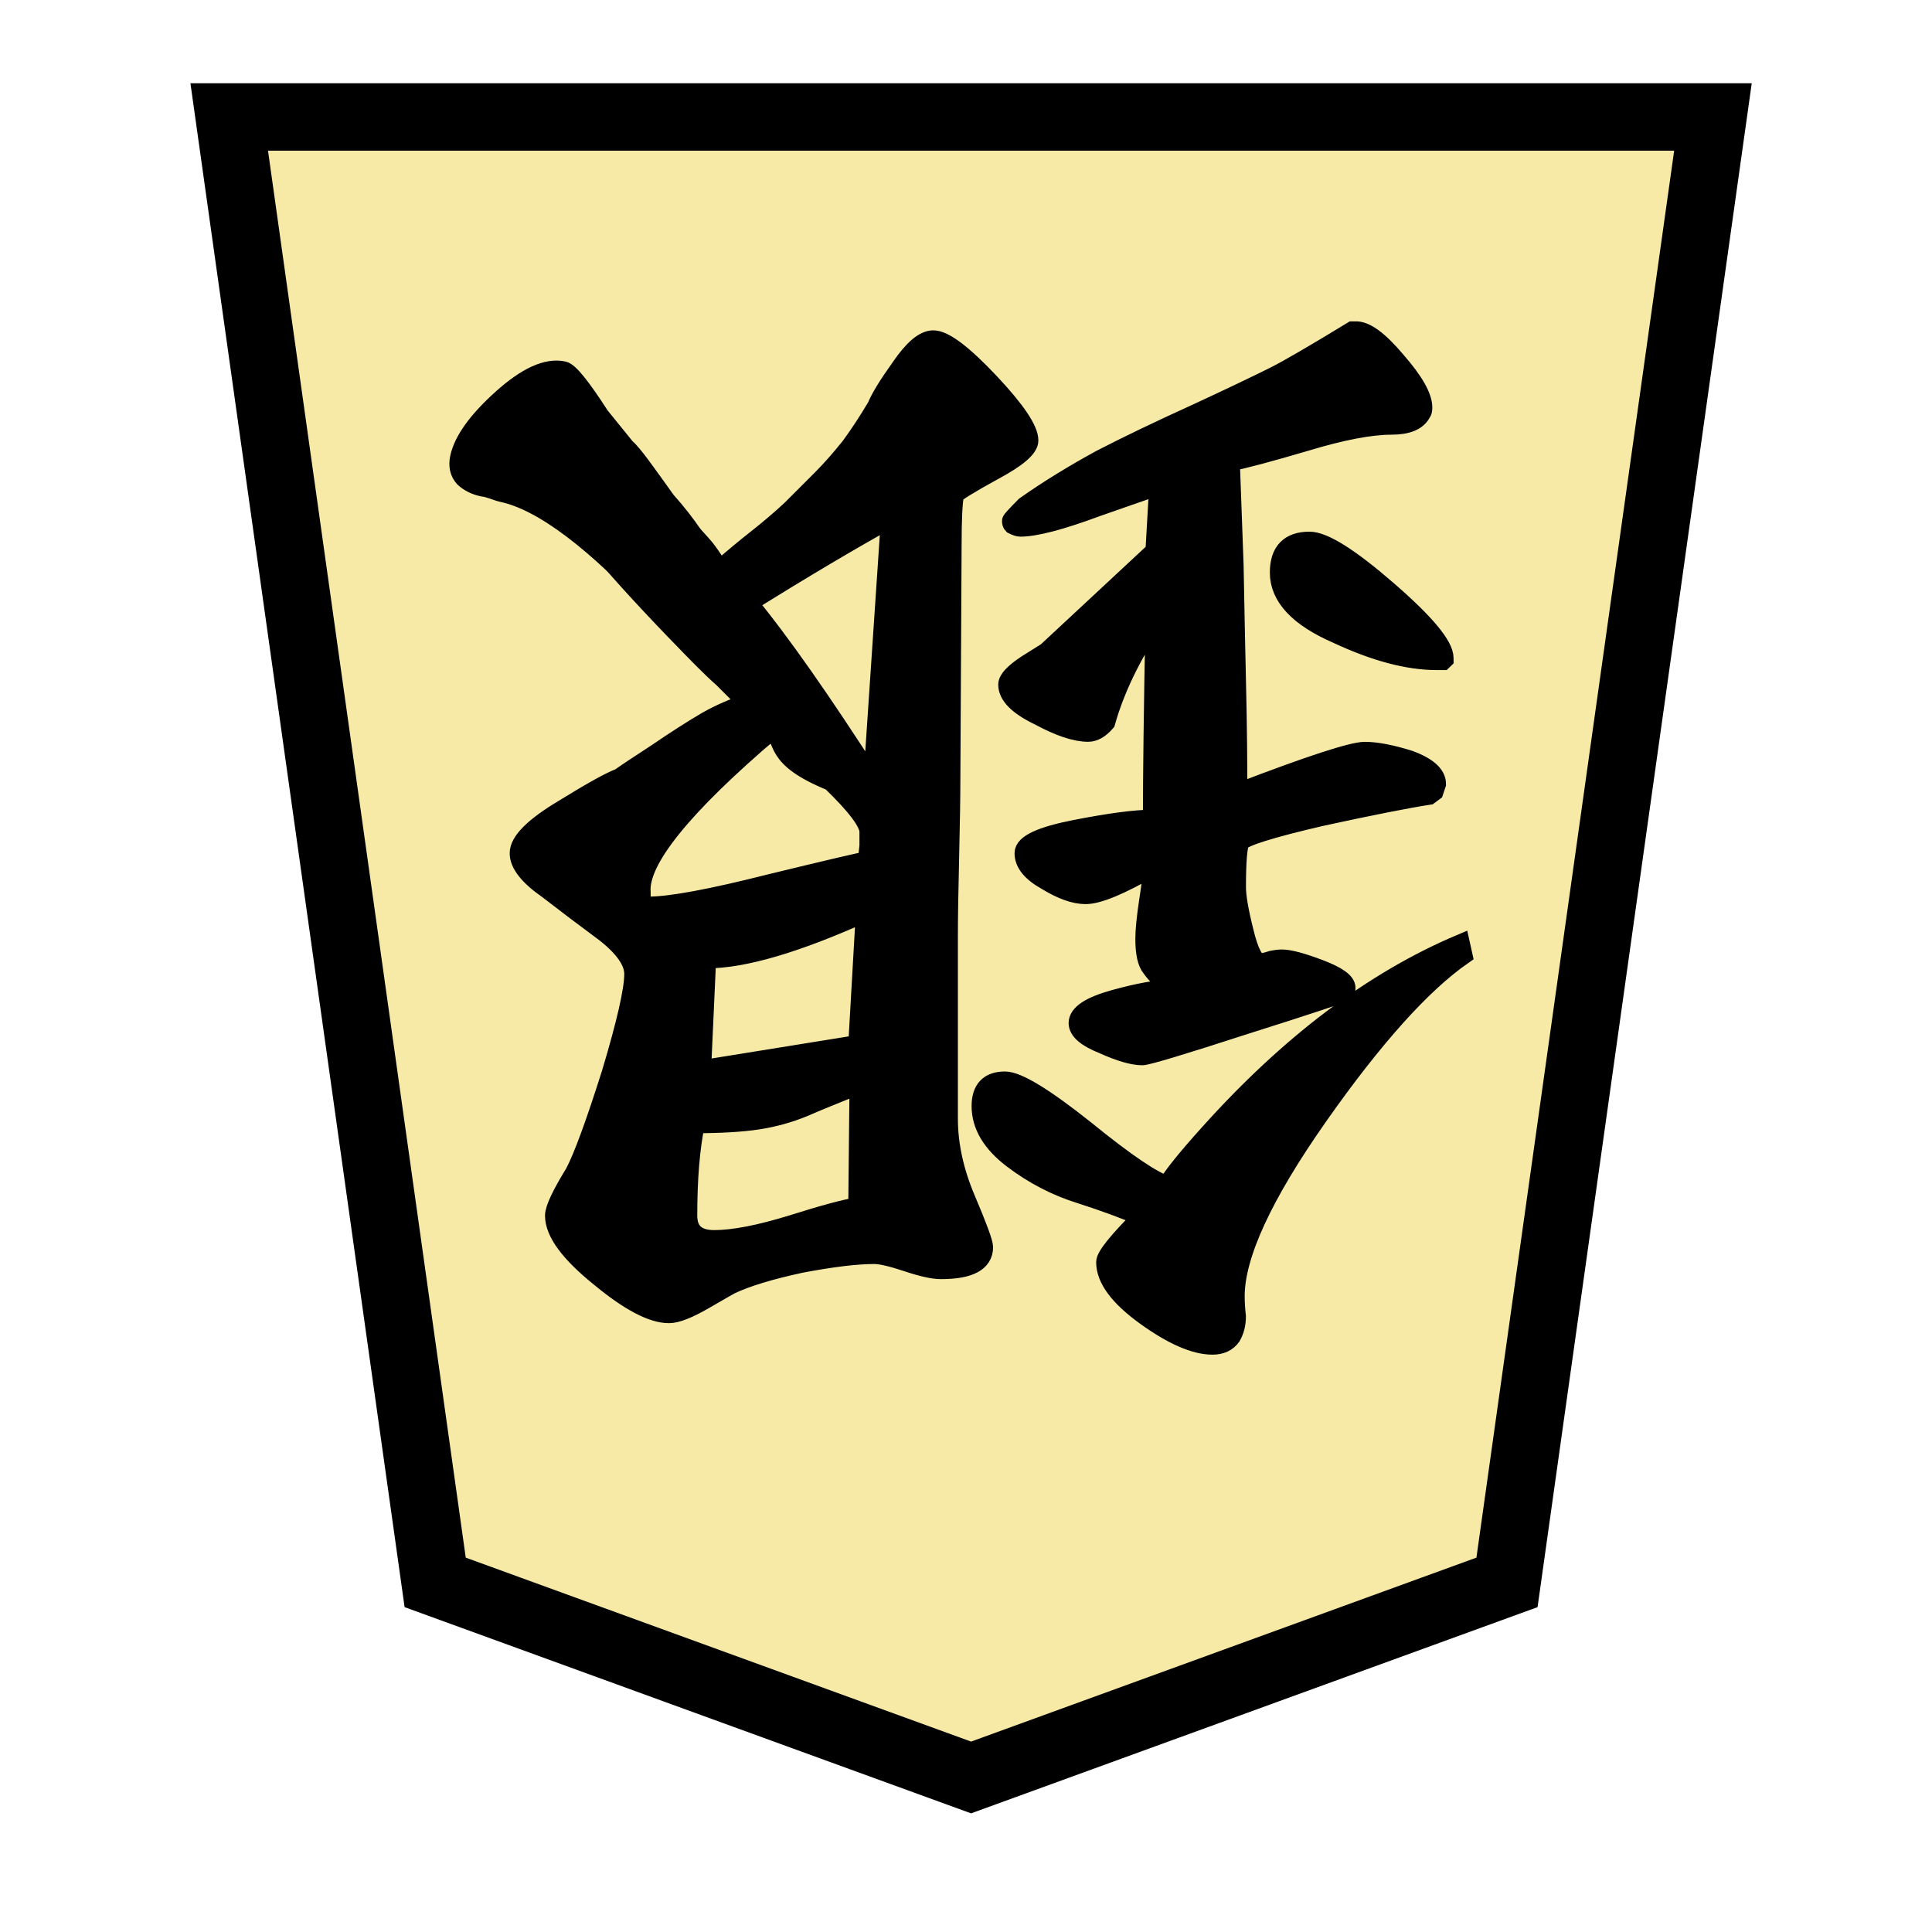
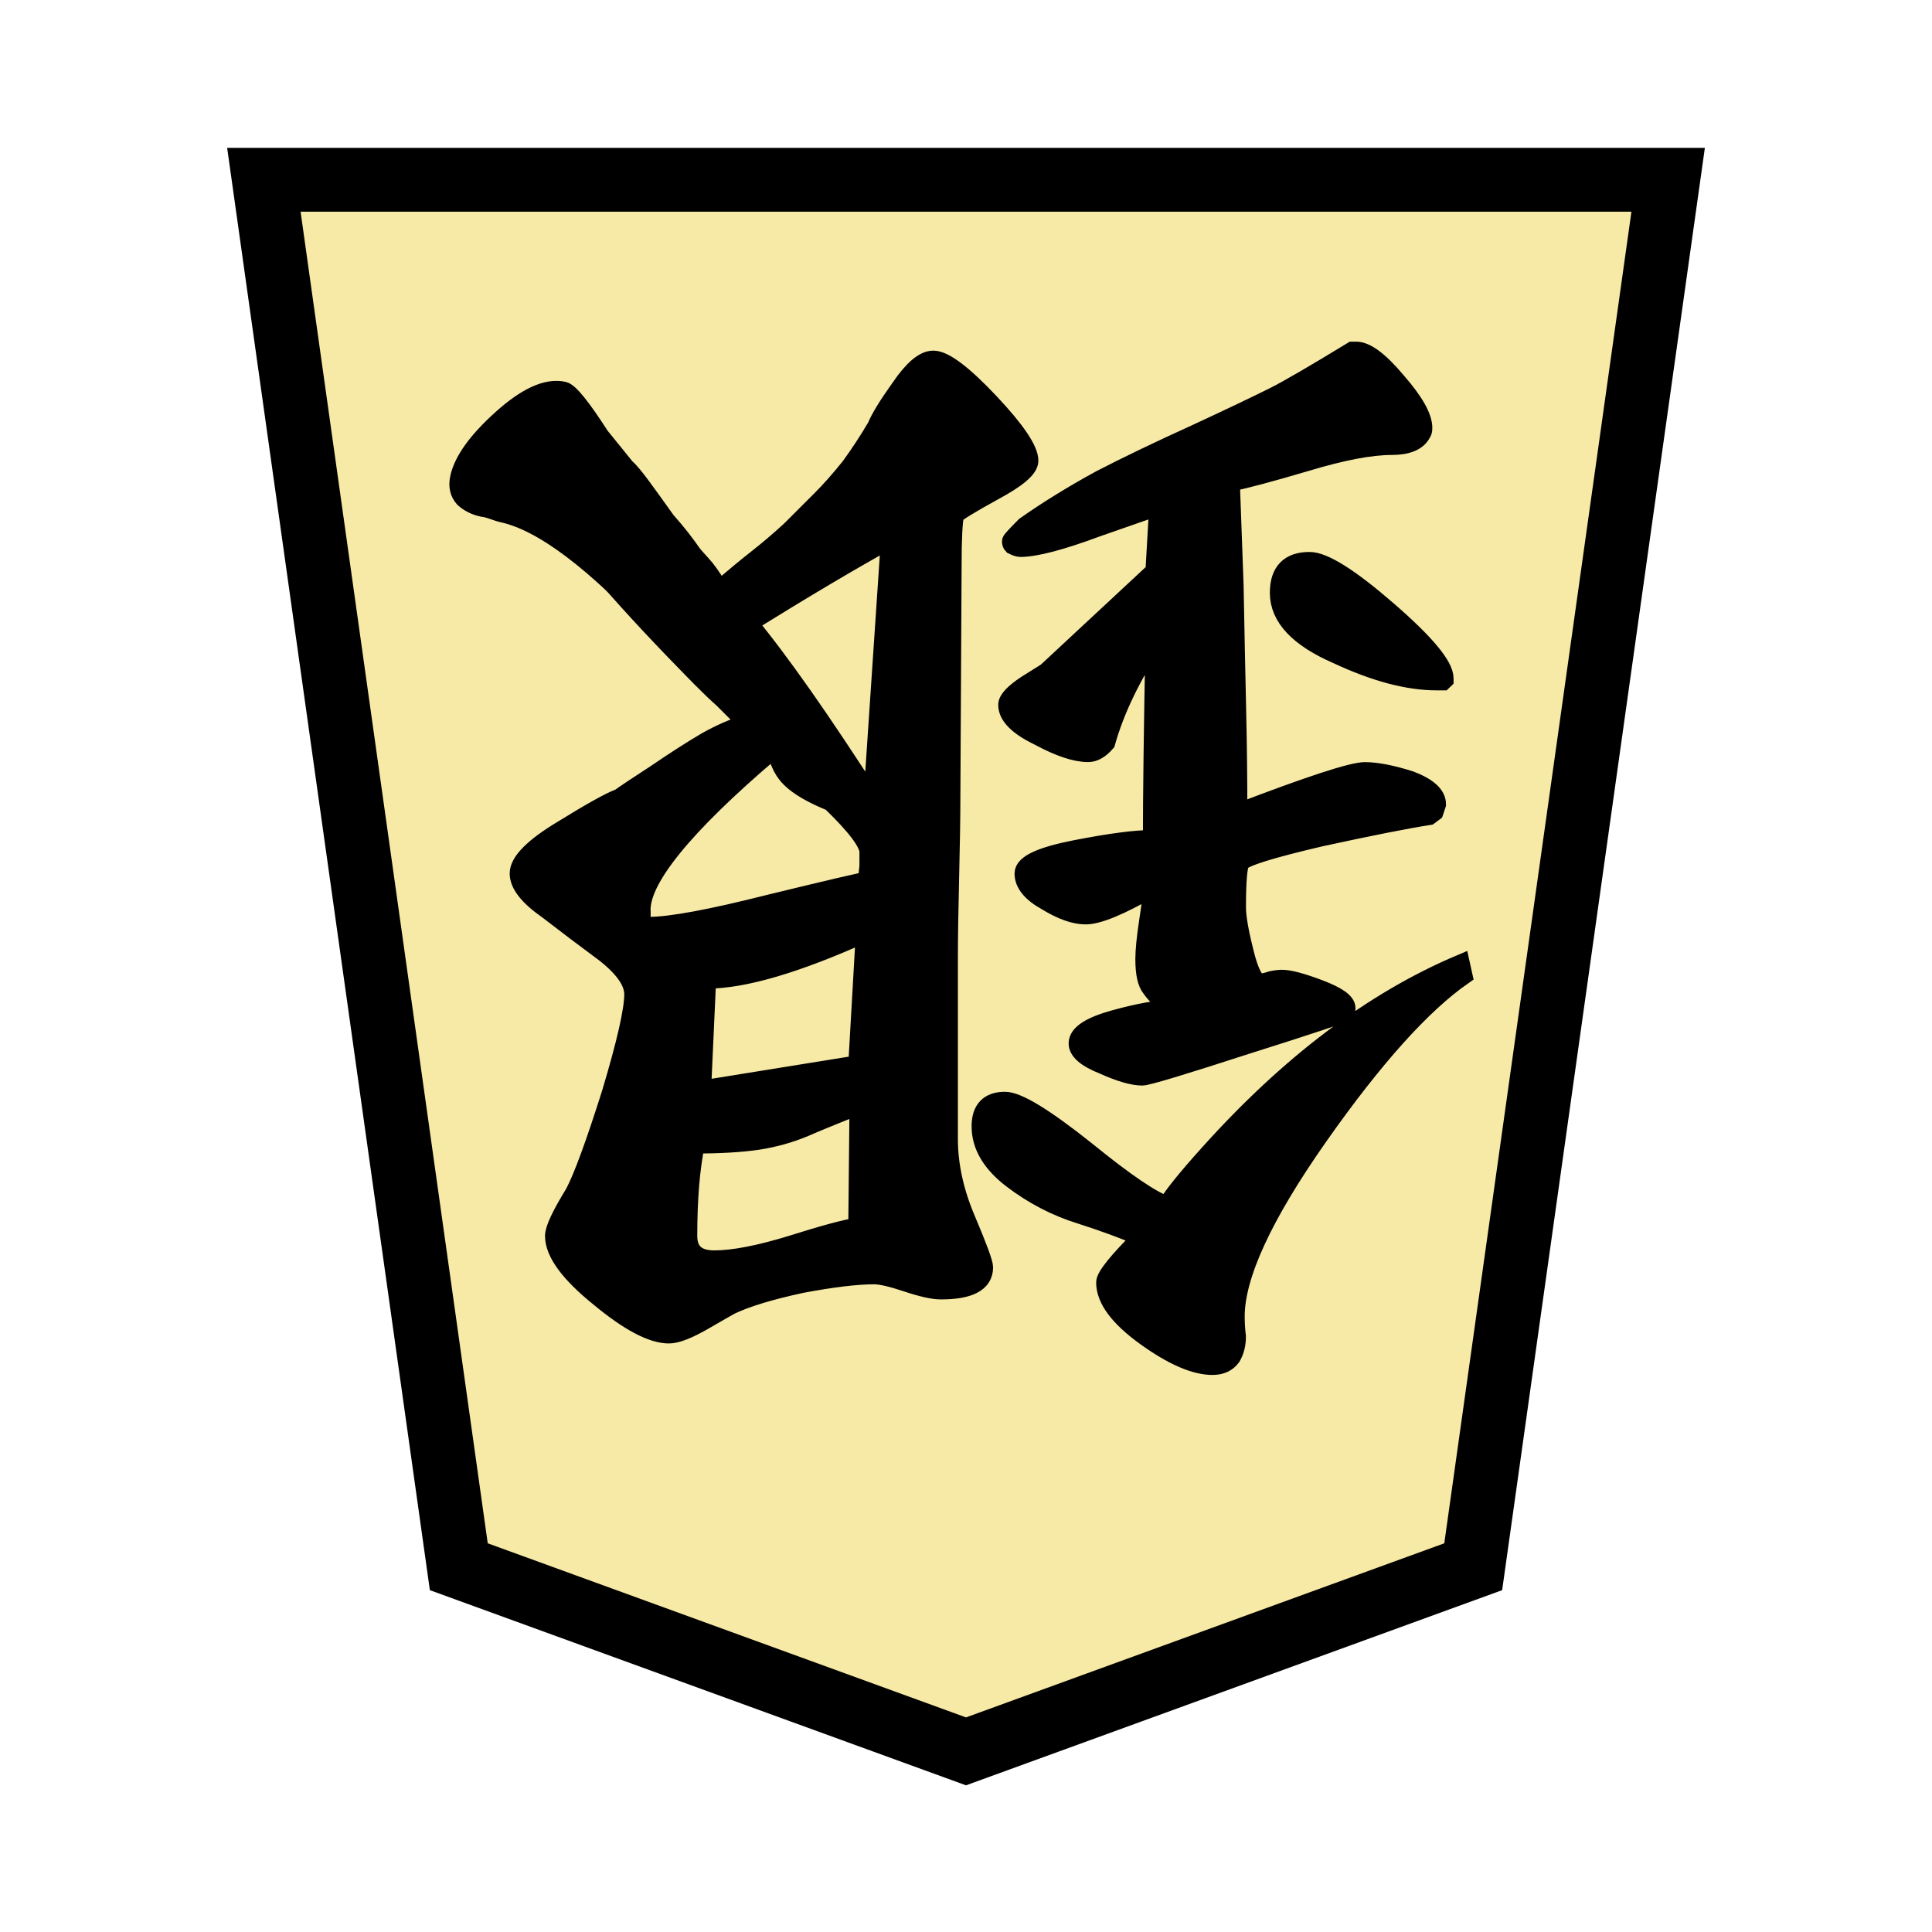
<svg xmlns="http://www.w3.org/2000/svg" width="136" height="136" viewBox="0 0 35.983 35.983" version="1.1" id="svg8">
  <defs id="defs2" />
+   <g id="layer2">
+     <polygon transform="matrix(0.9441961,0,0,0.9441961,4.91455,3.34861)" style="fill:#f7eaa6;fill-opacity:1;stroke:#000000;stroke-width:1.259;stroke-miterlimit:4;stroke-dasharray:none" points="3.845,27.358 0,0 27.7,0 23.855,27.358 13.85,31 " id="shogi_trapezoid" />
+   </g>
  <g id="layer1" transform="translate(0,-261.0167)">
-     <polygon id="shogi_trapezoid" points="3.845,27.358 0,0 27.7,0 23.855,27.358 13.85,31 " style="fill:#f7eaa6;fill-opacity:1;stroke:#000000;stroke-width:1.259;stroke-miterlimit:4;stroke-dasharray:none" transform="matrix(0.9976186,0,0,0.9976186,4.269143,263.1954)" />
-     <g transform="matrix(-0.8858102,0,0,-0.8858102,44.66897,571.9862)" id="g9501">
+     <g transform="matrix(-0.8858102,0,0,-0.8858102,44.66897,572.3641)" id="g9501">
      <g id="g9495" style="font-style:normal;font-variant:normal;font-weight:normal;font-stretch:normal;font-size:26.458px;line-height:125%;font-family:IPAMincho;-inkscape-font-specification:IPAMincho;letter-spacing:0px;word-spacing:0px;fill:#000000;fill-opacity:1;stroke:#000000;stroke-width:0.397;stroke-linecap:butt;stroke-linejoin:miter;stroke-miterlimit:4;stroke-dasharray:none;stroke-opacity:1" aria-label="銀" transform="rotate(102.2983,7.265188,359.9227)">
        <path id="path9493" style="font-style:normal;font-variant:normal;font-weight:normal;font-stretch:normal;font-family:UnGungseo;-inkscape-font-specification:UnGungseo;stroke:#000000;stroke-width:0.397;stroke-miterlimit:4;stroke-dasharray:none;stroke-opacity:1" d="m -20.208,335.956 c 1.164,-1.658 1.746,-2.919 1.746,-3.784 0,-0.141 0.043,-0.294 0.026,-0.435 0,-0.159 0.035,-0.3 0.106,-0.423 0.088,-0.123 0.22,-0.185 0.397,-0.185 0.37,0 0.838,0.203 1.402,0.609 0.564,0.406 0.847,0.785 0.847,1.138 0,0.123 -0.256,0.441 -0.767,0.953 l -0.529,0.661 c -0.106,0.194 -0.435,0.546 -0.912,1.075 -1.605,2.214 -3.125,1.982 -2.315,0.392 z" />
      </g>
      <g id="g9499" style="font-style:normal;font-variant:normal;font-weight:normal;font-stretch:normal;font-size:26.458px;line-height:125%;font-family:IPAMincho;-inkscape-font-specification:IPAMincho;letter-spacing:0px;word-spacing:0px;fill:#000000;fill-opacity:1;stroke:#000000;stroke-width:0.397;stroke-linecap:butt;stroke-linejoin:miter;stroke-miterlimit:4;stroke-dasharray:none;stroke-opacity:1" aria-label="銀" transform="translate(42.86536,-8.356522)">
        <path id="path9497" style="font-style:normal;font-variant:normal;font-weight:normal;font-stretch:normal;font-family:UnGungseo;-inkscape-font-specification:UnGungseo;stroke:#000000;stroke-width:0.397;stroke-miterlimit:4;stroke-dasharray:none;stroke-opacity:1" d="m -23.199,339.331 c 0.864,-0.6 1.879,-1.729 3.043,-3.387 1.164,-1.658 1.746,-2.919 1.746,-3.784 0,-0.141 -0.009,-0.282 -0.026,-0.423 0,-0.159 0.035,-0.3 0.106,-0.423 0.088,-0.123 0.22,-0.185 0.397,-0.185 0.37,0 0.838,0.203 1.402,0.609 0.564,0.406 0.847,0.785 0.847,1.138 0,0.123 -0.256,0.441 -0.767,0.953 0.37,0.159 0.803,0.318 1.296,0.476 0.512,0.159 0.988,0.406 1.429,0.741 0.441,0.335 0.661,0.706 0.661,1.111 0,0.353 -0.168,0.529 -0.503,0.529 -0.265,0 -0.829,-0.344 -1.693,-1.032 -0.847,-0.688 -1.42,-1.076 -1.72,-1.164 -0.106,0.194 -0.397,0.556 -0.873,1.085 -1.693,1.887 -3.457,3.219 -5.292,3.995 z m 15.637,8.096 c -0.282,0.247 -0.547,0.467 -0.794,0.661 -0.247,0.194 -0.485,0.397 -0.714,0.609 l -0.635,0.635 c -0.194,0.194 -0.397,0.423 -0.609,0.688 -0.194,0.265 -0.379,0.547 -0.556,0.847 -0.071,0.176 -0.238,0.45 -0.503,0.82 -0.265,0.388 -0.494,0.582 -0.688,0.582 -0.229,0 -0.626,-0.3 -1.191,-0.9 -0.547,-0.582 -0.82,-0.988 -0.82,-1.217 0,-0.159 0.247,-0.37 0.741,-0.635 0.512,-0.282 0.785,-0.45 0.82,-0.503 0.035,-0.141 0.053,-0.503 0.053,-1.085 l 0.026,-4.895 c 0,-0.37 0.009,-0.917 0.026,-1.64 0.018,-0.741 0.026,-1.296 0.026,-1.667 v -3.836 c 0,-0.547 -0.123,-1.111 -0.37,-1.693 -0.247,-0.582 -0.37,-0.917 -0.37,-1.005 0,-0.318 0.3,-0.476 0.9,-0.476 0.159,0 0.397,0.053 0.714,0.159 0.318,0.106 0.547,0.159 0.688,0.159 0.37,0 0.882,-0.062 1.535,-0.185 0.653,-0.141 1.147,-0.291 1.482,-0.45 0.035,-0.018 0.22,-0.123 0.556,-0.318 0.335,-0.194 0.582,-0.291 0.741,-0.291 0.353,0 0.838,0.256 1.455,0.767 0.635,0.512 0.953,0.944 0.953,1.296 0,0.141 -0.141,0.441 -0.423,0.9 -0.176,0.335 -0.432,1.032 -0.767,2.09 -0.318,1.058 -0.476,1.755 -0.476,2.09 0,0.265 0.203,0.556 0.609,0.873 0.406,0.3 0.803,0.6 1.191,0.9 0.406,0.282 0.609,0.538 0.609,0.767 0,0.247 -0.309,0.556 -0.926,0.926 -0.6,0.37 -0.997,0.591 -1.191,0.661 -0.123,0.088 -0.388,0.265 -0.794,0.529 -0.388,0.265 -0.732,0.485 -1.032,0.661 -0.282,0.159 -0.564,0.282 -0.847,0.37 0.088,0.123 0.256,0.282 0.503,0.529 0.247,0.212 0.706,0.691 0.724,0.709 6.193,6.334 1.686,4.422 -0.353,2.017 -0.123,-0.159 -0.22,-0.309 -0.291,-0.45 z m 0.503,-11.642 c 0.106,-0.512 0.159,-1.155 0.159,-1.931 0,-0.335 -0.185,-0.503 -0.556,-0.503 -0.406,0 -0.952,0.106 -1.64,0.318 -0.67,0.212 -1.129,0.335 -1.376,0.37 l -0.026,2.566 c 0.494,-0.194 0.882,-0.353 1.164,-0.476 0.3,-0.123 0.617,-0.212 0.953,-0.265 0.353,-0.053 0.794,-0.079 1.323,-0.079 z m -0.132,1.138 -3.281,0.529 -0.159,2.778 c 1.446,-0.653 2.558,-0.979 3.334,-0.979 z m -11.271,5.821 c -1.517,0.582 -2.408,0.873 -2.672,0.873 -0.247,0 -0.564,-0.062 -0.953,-0.185 -0.37,-0.141 -0.556,-0.309 -0.556,-0.503 l 0.053,-0.159 0.106,-0.079 c 0.459,-0.071 1.217,-0.22 2.275,-0.45 1.058,-0.247 1.623,-0.423 1.693,-0.529 0.053,-0.088 0.079,-0.406 0.079,-0.953 0,-0.194 -0.053,-0.503 -0.159,-0.926 -0.106,-0.441 -0.22,-0.661 -0.344,-0.661 -0.053,0 -0.132,0.018 -0.238,0.053 -0.088,0.018 -0.159,0.026 -0.212,0.026 -0.159,0 -0.423,-0.071 -0.794,-0.212 -0.37,-0.141 -0.556,-0.273 -0.556,-0.397 0,-0.035 0.009,-0.062 0.026,-0.079 0.035,-0.035 0.723,-0.265 2.064,-0.688 1.358,-0.441 2.09,-0.661 2.196,-0.661 0.194,0 0.467,0.079 0.82,0.238 0.353,0.141 0.529,0.291 0.529,0.45 0,0.194 -0.256,0.362 -0.767,0.503 -0.512,0.141 -0.908,0.212 -1.191,0.212 0.194,0.176 0.335,0.326 0.423,0.45 0.088,0.106 0.132,0.309 0.132,0.609 0,0.176 -0.026,0.441 -0.079,0.794 -0.053,0.335 -0.079,0.573 -0.079,0.714 0.67,-0.388 1.138,-0.582 1.402,-0.582 0.229,0 0.503,0.097 0.82,0.291 0.318,0.176 0.476,0.37 0.476,0.582 0,0.194 -0.362,0.362 -1.085,0.503 -0.723,0.141 -1.261,0.212 -1.614,0.212 0,0.917 -0.018,2.311 -0.053,4.18 0.494,-0.741 0.838,-1.455 1.032,-2.143 0.123,-0.141 0.247,-0.212 0.37,-0.212 0.265,0 0.609,0.115 1.032,0.344 0.441,0.212 0.661,0.432 0.661,0.661 0,0.106 -0.132,0.247 -0.397,0.423 l -0.423,0.265 -2.275,2.117 -0.079,1.376 c 0.106,-0.035 0.538,-0.185 1.296,-0.45 0.758,-0.282 1.296,-0.423 1.614,-0.423 0.035,0 0.088,0.018 0.159,0.053 0.018,0.018 0.026,0.044 0.026,0.079 0,0.018 -0.097,0.123 -0.291,0.318 -0.476,0.335 -1.005,0.661 -1.587,0.979 -0.582,0.3 -1.244,0.617 -1.984,0.953 -0.723,0.335 -1.279,0.6 -1.667,0.794 -0.282,0.141 -0.829,0.459 -1.64,0.953 h -0.053 c -0.212,0.018 -0.503,-0.194 -0.873,-0.635 -0.37,-0.423 -0.556,-0.75 -0.556,-0.979 0,-0.053 0.009,-0.088 0.026,-0.106 0.088,-0.176 0.3,-0.265 0.635,-0.265 0.441,0 1.041,-0.115 1.799,-0.344 0.776,-0.229 1.305,-0.37 1.587,-0.423 -0.018,-0.512 -0.044,-1.235 -0.079,-2.17 -0.018,-0.953 -0.035,-1.817 -0.053,-2.593 -0.018,-0.776 -0.026,-1.508 -0.026,-2.196 z m 9.79,1.323 c 1.887,-1.605 2.805,-2.743 2.752,-3.413 v -0.132 l -0.079,-0.159 h -0.079 c -0.459,0 -1.314,0.159 -2.566,0.476 -1.235,0.3 -1.914,0.459 -2.037,0.476 0,0.071 -0.009,0.176 -0.026,0.318 v 0.291 c 0,0.194 0.265,0.547 0.794,1.058 1.259,0.512 0.944,0.873 1.244,1.085 z m -2.117,-1.058 -0.37,5.503 c 0.829,-0.459 1.826,-1.05 2.99,-1.773 -0.67,-0.811 -1.543,-2.055 -2.619,-3.731 z m -11.986,2.514 h 0.132 c 0.6,0 1.296,0.185 2.09,0.556 0.811,0.353 1.217,0.785 1.217,1.296 0,0.441 -0.212,0.661 -0.635,0.661 -0.3,0 -0.847,-0.344 -1.64,-1.032 -0.794,-0.688 -1.191,-1.164 -1.191,-1.429 v -0.026 z" />
      </g>
    </g>
  </g>
</svg>
